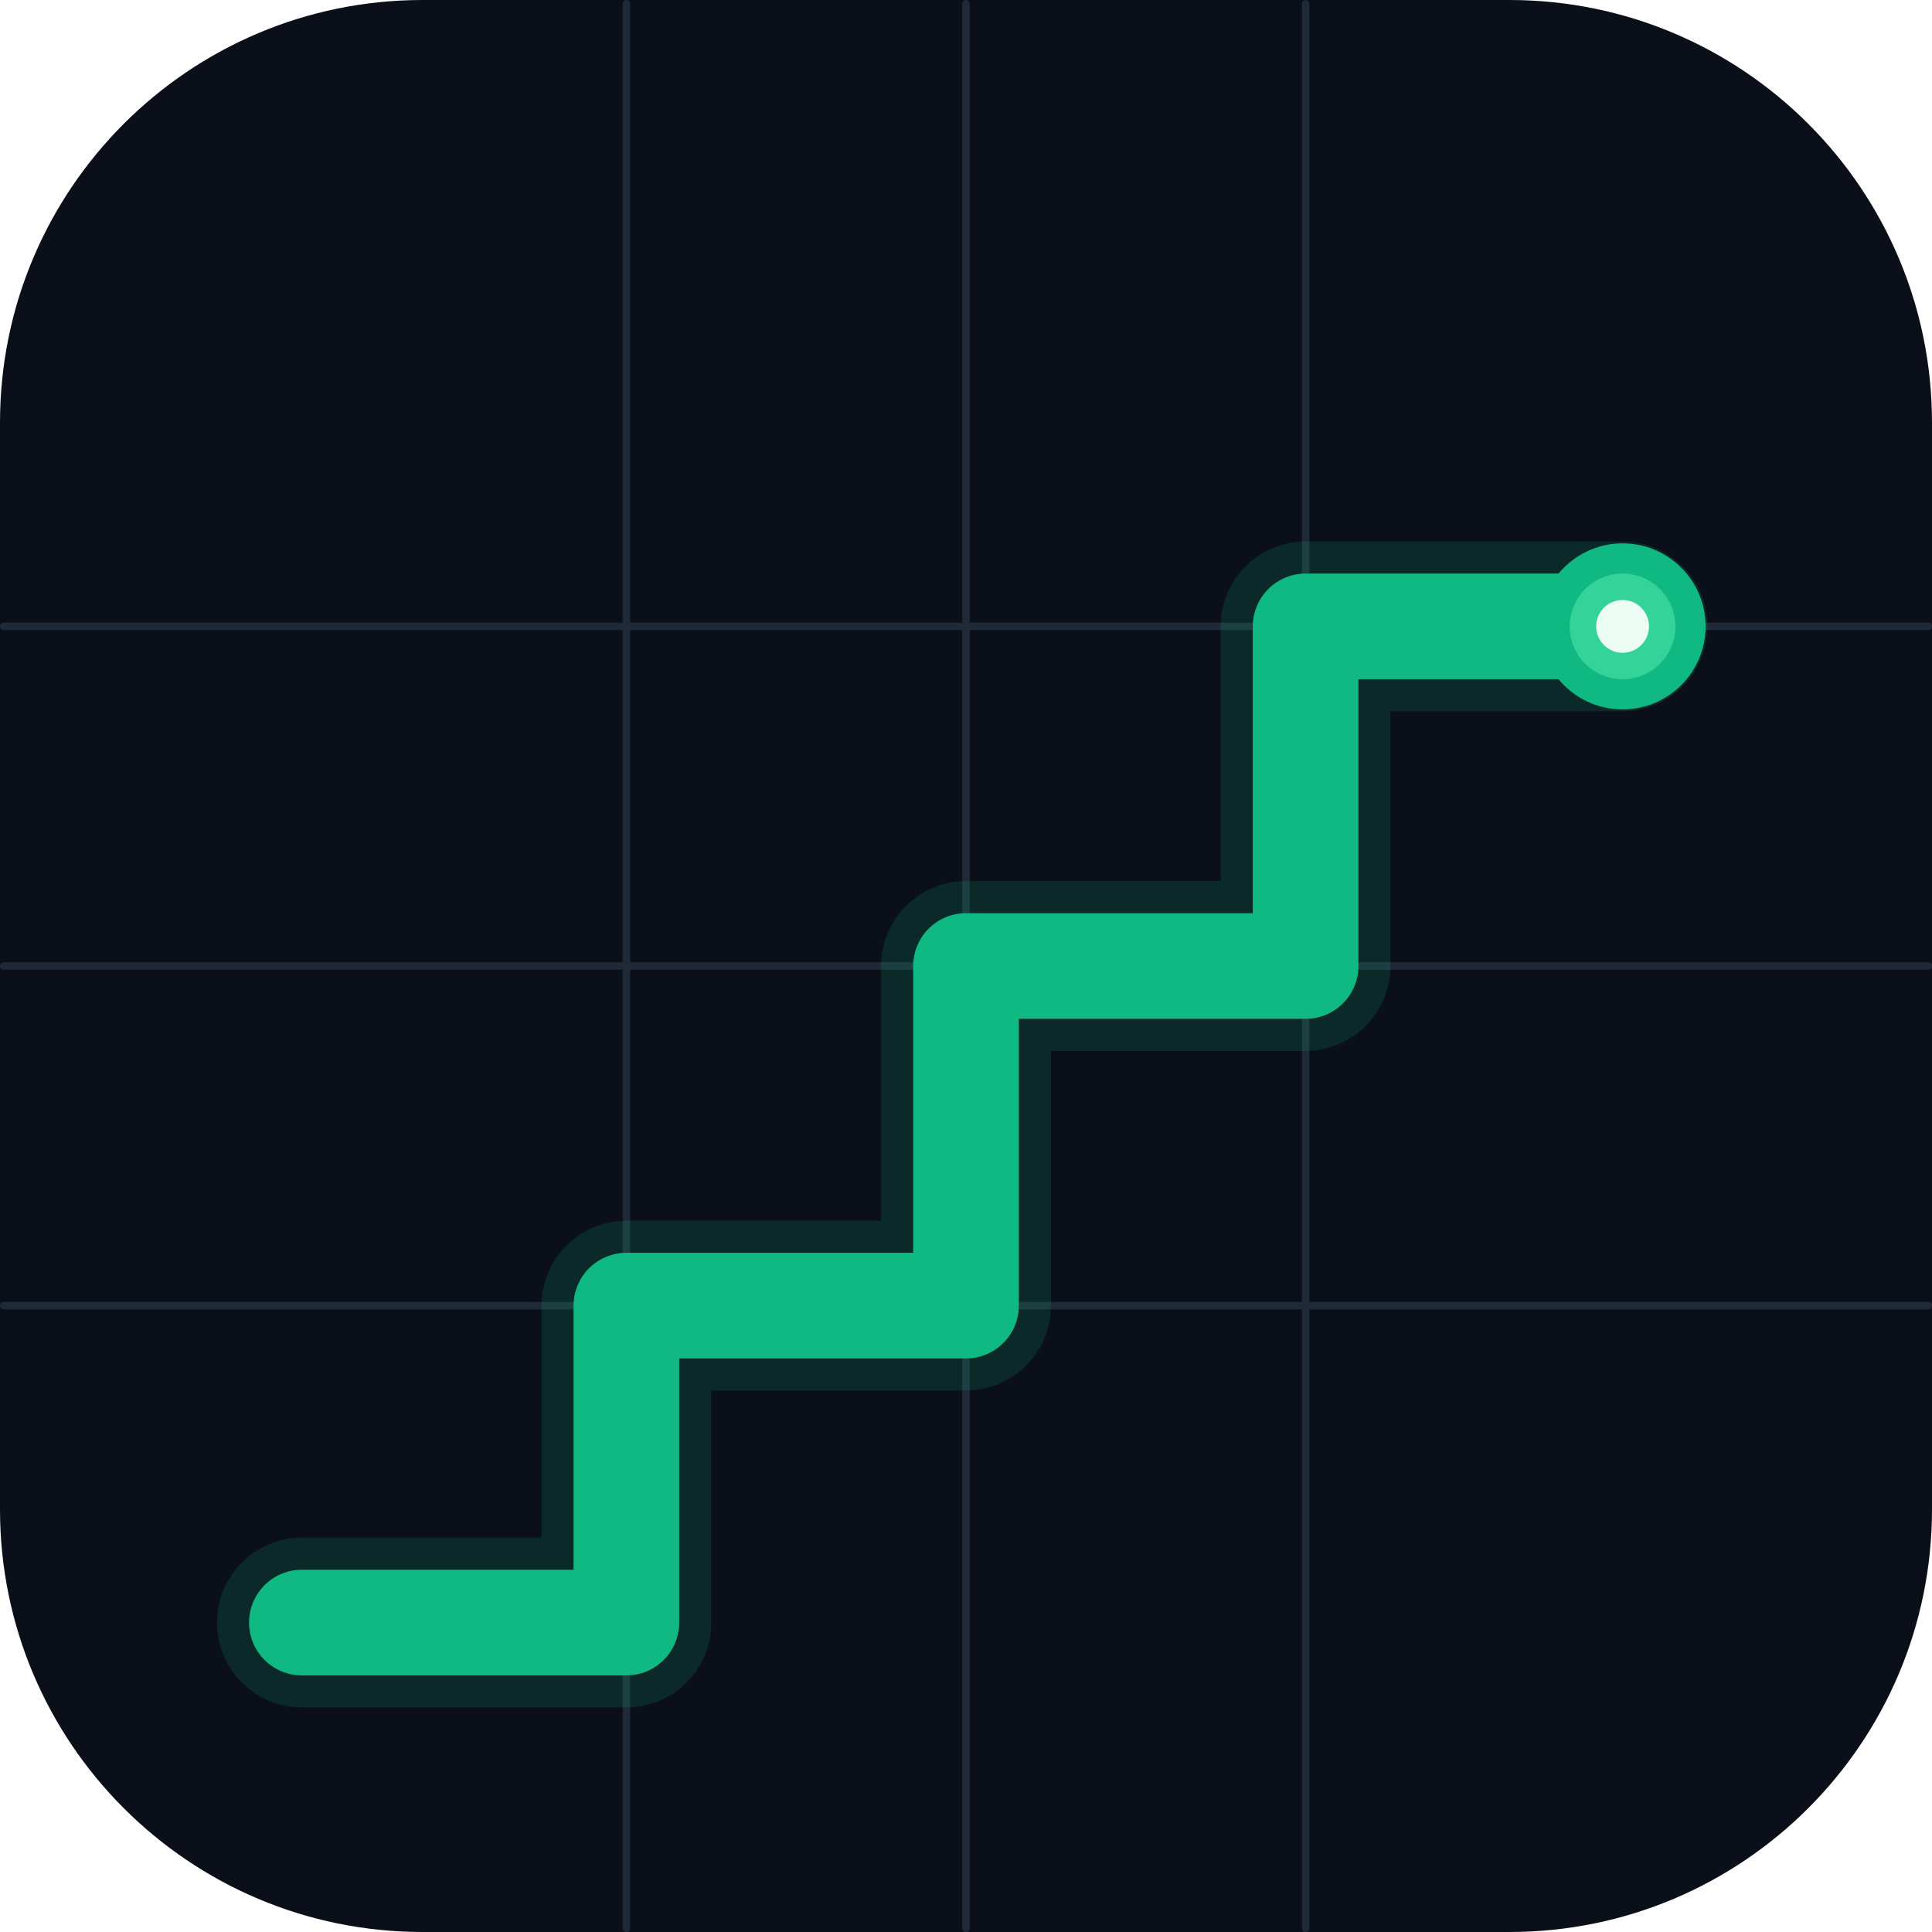
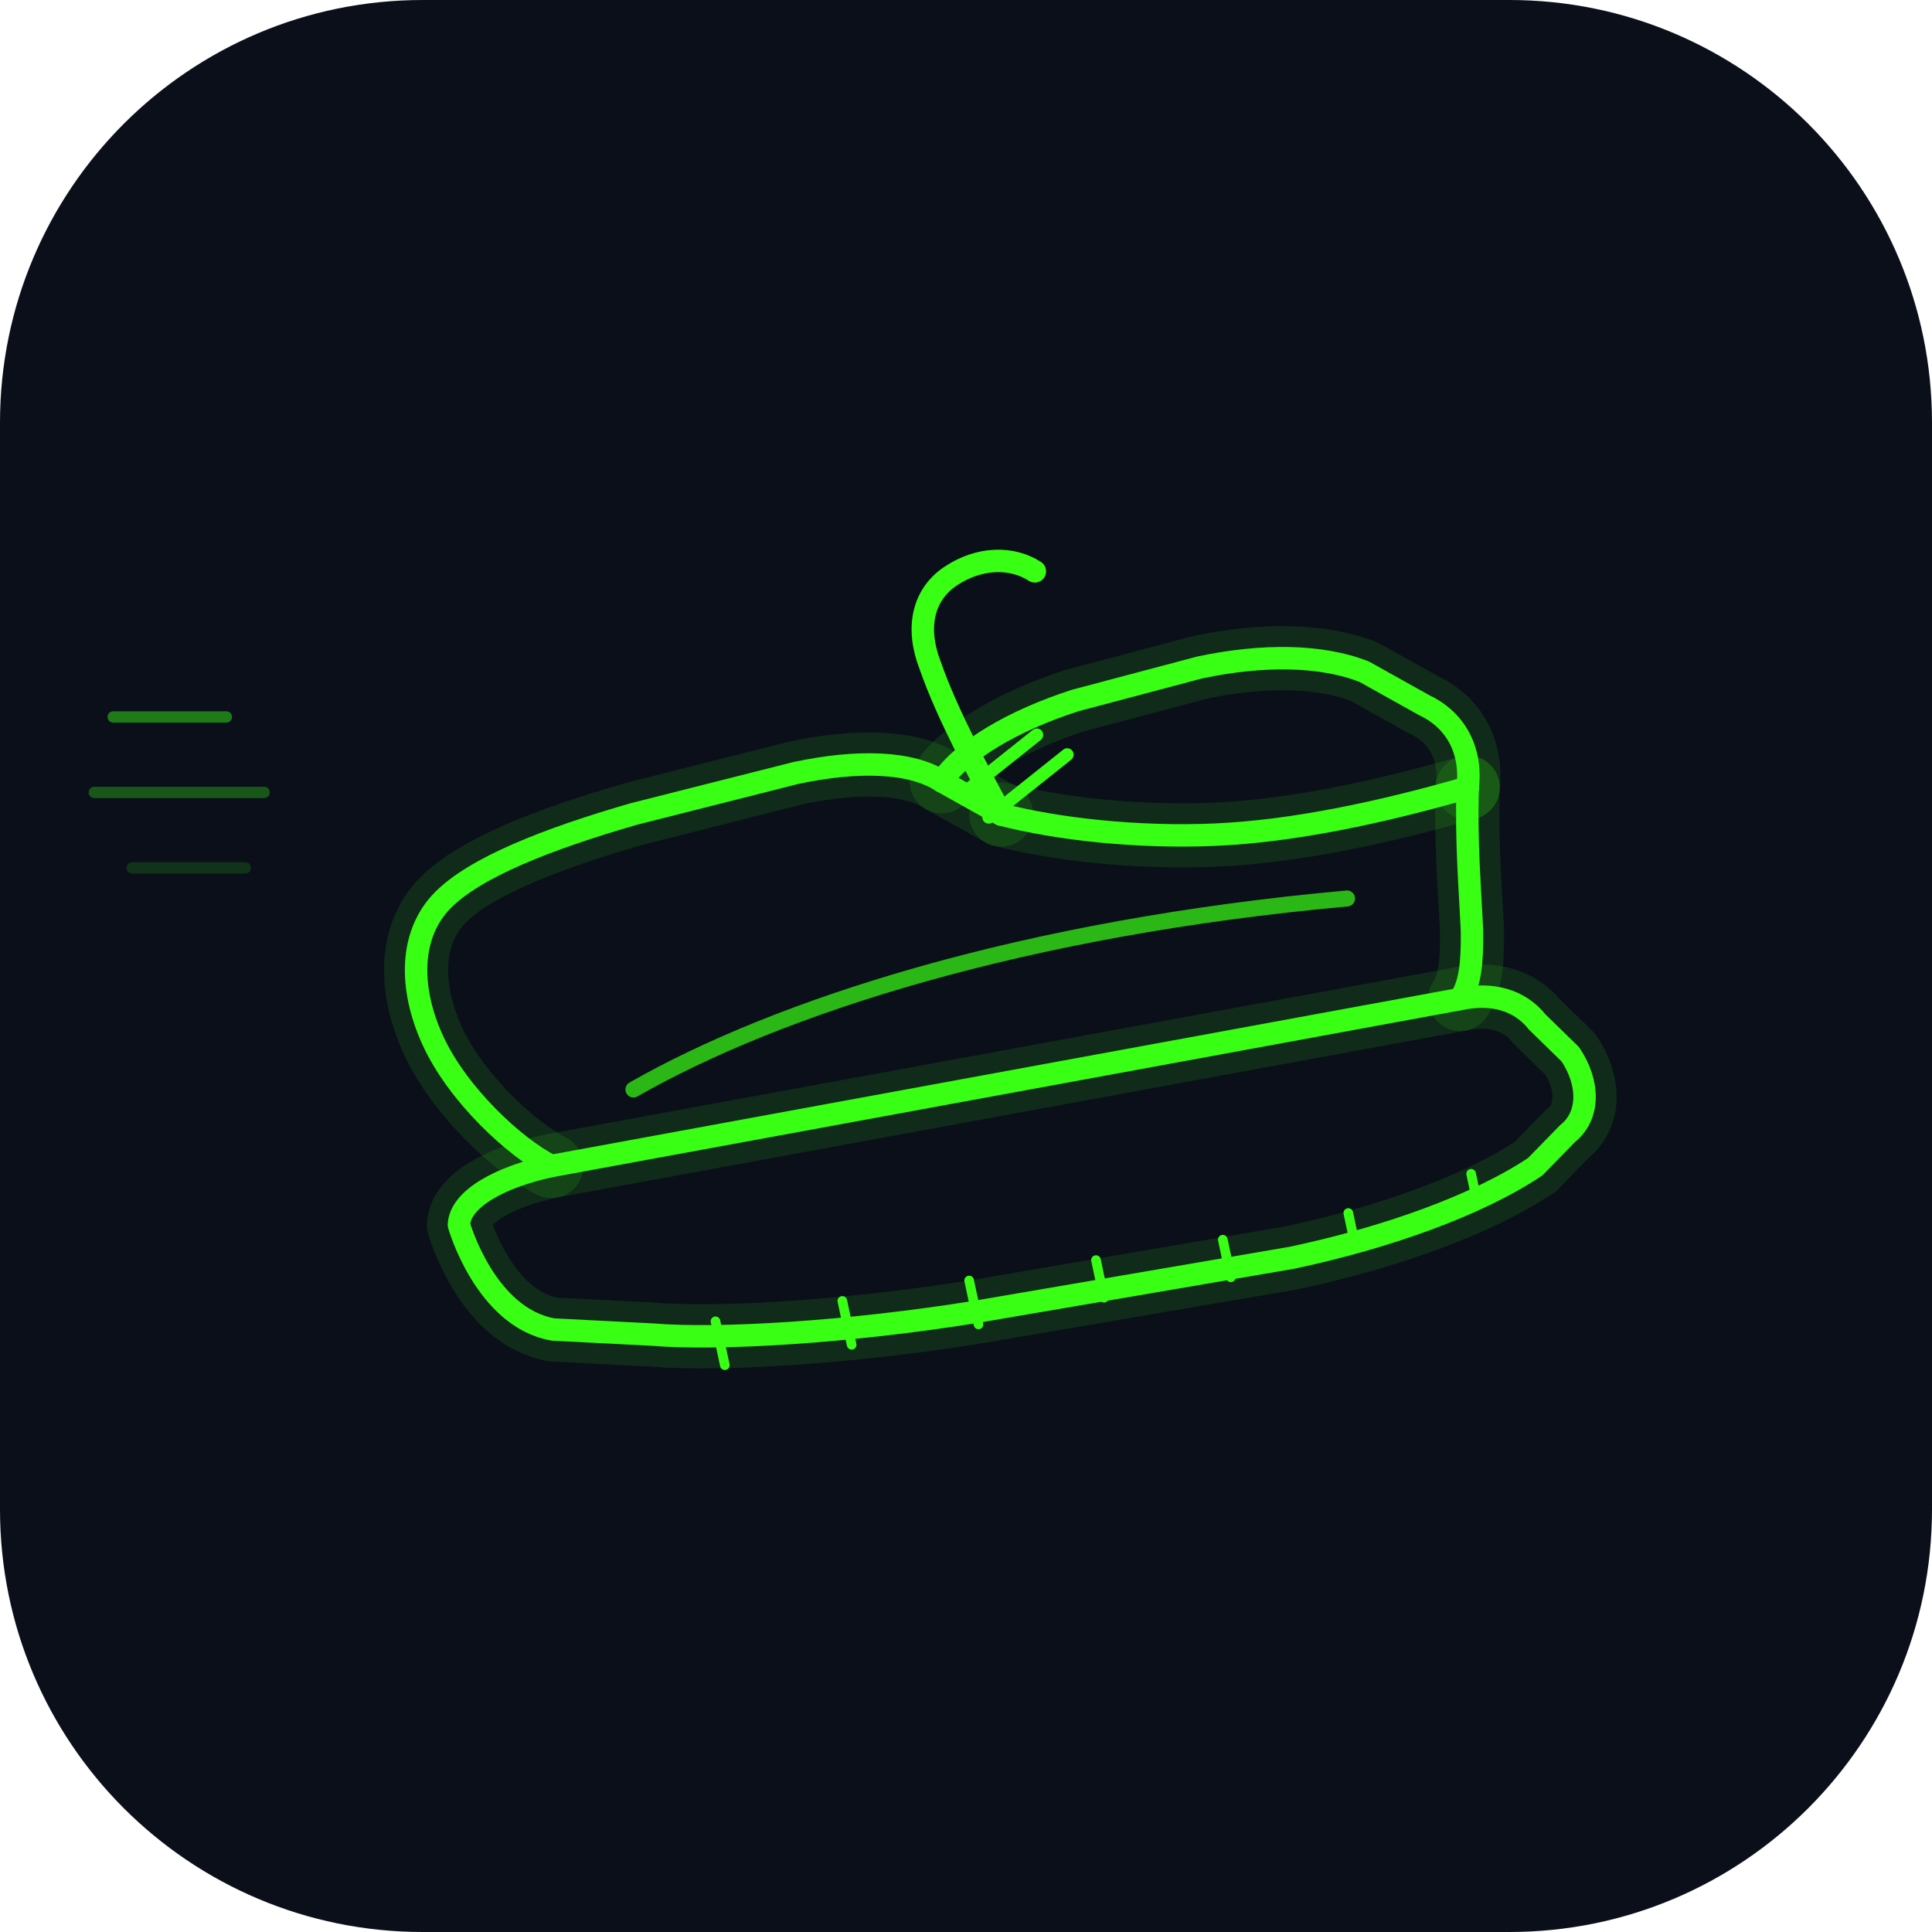
<svg xmlns="http://www.w3.org/2000/svg" viewBox="0 0 1024 1024" fill="none">
  <rect width="1024" height="1024" rx="224" fill="#0a0f1a" />
-   <rect x="0" y="330" width="1024" height="4" fill="#1f2937" rx="2" />
-   <rect x="0" y="510" width="1024" height="4" fill="#1f2937" rx="2" />
-   <rect x="0" y="690" width="1024" height="4" fill="#1f2937" rx="2" />
-   <rect x="330" y="0" width="4" height="1024" fill="#1f2937" rx="2" />
-   <rect x="510" y="0" width="4" height="1024" fill="#1f2937" rx="2" />
-   <rect x="690" y="0" width="4" height="1024" fill="#1f2937" rx="2" />
-   <polyline points="160,860 332,860 332,692 512,692 512,512 692,512 692,332 860,332" stroke="#10b981" stroke-width="56" stroke-linecap="round" stroke-linejoin="round" fill="none" />
-   <polyline points="160,860 332,860 332,692 512,692 512,512 692,512 692,332 860,332" stroke="#10b981" stroke-width="90" stroke-linecap="round" stroke-linejoin="round" fill="none" opacity="0.15" />
-   <circle cx="860" cy="332" r="44" fill="#10b981" />
-   <circle cx="860" cy="332" r="28" fill="#34d399" />
-   <circle cx="860" cy="332" r="14" fill="#ecfdf5" />
-   <circle cx="160" cy="860" r="20" fill="#10b981" opacity="0.4" />
+   <g transform="translate(512, 540) scale(1.7) rotate(-12) translate(-256,-280)">
+     <path d="M88 310              C88 310, 90 340, 110 348              L140 356              C160 362, 200 368, 240 370              L340 374              C370 374, 400 370, 420 362              L432 354              C440 350, 442 340, 438 330              L430 318              C426 310, 418 306, 408 306              L120 298              C104 298, 90 302, 88 310 Z" fill="none" stroke="#39ff14" stroke-width="20" stroke-linejoin="round" opacity="0.12" />
+     <path d="M120 298              C110 290, 96 270, 92 252              C88 234, 92 218, 104 210              C116 202, 140 198, 168 196              L220 194              C240 194, 256 198, 264 206              L280 220" fill="none" stroke="#39ff14" stroke-width="20" stroke-linecap="round" stroke-linejoin="round" opacity="0.12" />
+     <path d="M264 206              C272 198, 290 192, 310 190              L350 188              C370 188, 388 192, 400 200              L416 214              C424 220, 428 230, 424 242" fill="none" stroke="#39ff14" stroke-width="20" stroke-linecap="round" stroke-linejoin="round" opacity="0.12" />
+     <path d="M424 242 C420 258, 418 274, 416 286 C414 296, 412 302, 408 306" fill="none" stroke="#39ff14" stroke-width="20" stroke-linecap="round" opacity="0.12" />
+     <path d="M280 220 C296 228, 320 236, 344 240 C368 244, 396 244, 424 242" fill="none" stroke="#39ff14" stroke-width="20" stroke-linecap="round" opacity="0.12" />
+     <path d="M88 310              C88 310, 90 340, 110 348              L140 356              C160 362, 200 368, 240 370              L340 374              C370 374, 400 370, 420 362              L432 354              C440 350, 442 340, 438 330              L430 318              C426 310, 418 306, 408 306              L120 298              C104 298, 90 302, 88 310 Z" fill="none" stroke="#39ff14" stroke-width="7" stroke-linejoin="round" />
+     <path d="M120 298              C110 290, 96 270, 92 252              C88 234, 92 218, 104 210              C116 202, 140 198, 168 196              L220 194              C240 194, 256 198, 264 206              L280 220" fill="none" stroke="#39ff14" stroke-width="7" stroke-linecap="round" stroke-linejoin="round" />
+     <path d="M264 206              C272 198, 290 192, 310 190              L350 188              C370 188, 388 192, 400 200              L416 214              C424 220, 428 230, 424 242" fill="none" stroke="#39ff14" stroke-width="7" stroke-linecap="round" stroke-linejoin="round" />
+     <path d="M424 242              C420 258, 418 274, 416 286              C414 296, 412 302, 408 306" fill="none" stroke="#39ff14" stroke-width="7" stroke-linecap="round" stroke-linejoin="round" />
+     <path d="M280 220              C296 228, 320 236, 344 240              C368 244, 396 244, 424 242" fill="none" stroke="#39ff14" stroke-width="7" stroke-linecap="round" stroke-linejoin="round" />
+     <path d="M280 220              C276 206, 270 186, 268 170              C266 158, 270 148, 280 144              C290 140, 300 142, 306 148" fill="none" stroke="#39ff14" stroke-width="7" stroke-linecap="round" stroke-linejoin="round" />
+     <line x1="272" y1="210" x2="296" y2="198" stroke="#39ff14" stroke-width="4" stroke-linecap="round" />
+     <line x1="276" y1="220" x2="304" y2="206" stroke="#39ff14" stroke-width="4" stroke-linecap="round" />
+     <line x1="160" y1="356" x2="160" y2="370" stroke="#39ff14" stroke-width="3" stroke-linecap="round" />
+     <line x1="200" y1="358" x2="200" y2="372" stroke="#39ff14" stroke-width="3" stroke-linecap="round" />
+     <line x1="240" y1="360" x2="240" y2="374" stroke="#39ff14" stroke-width="3" stroke-linecap="round" />
+     <line x1="280" y1="362" x2="280" y2="374" stroke="#39ff14" stroke-width="3" stroke-linecap="round" />
+     <line x1="320" y1="364" x2="320" y2="376" stroke="#39ff14" stroke-width="3" stroke-linecap="round" />
+     <line x1="360" y1="364" x2="360" y2="374" stroke="#39ff14" stroke-width="3" stroke-linecap="round" />
+     <line x1="400" y1="360" x2="400" y2="368" stroke="#39ff14" stroke-width="3" stroke-linecap="round" />
+     <path d="M150 280 C200 264, 280 256, 380 268" fill="none" stroke="#39ff14" stroke-width="5" stroke-linecap="round" opacity="0.7" />
+   </g>
+   <line x1="120" y1="380" x2="60" y2="380" stroke="#39ff14" stroke-width="6" stroke-linecap="round" opacity="0.45" />
+   <line x1="140" y1="420" x2="50" y2="420" stroke="#39ff14" stroke-width="6" stroke-linecap="round" opacity="0.3" />
+   <line x1="130" y1="460" x2="70" y2="460" stroke="#39ff14" stroke-width="6" stroke-linecap="round" opacity="0.15" />
</svg>
